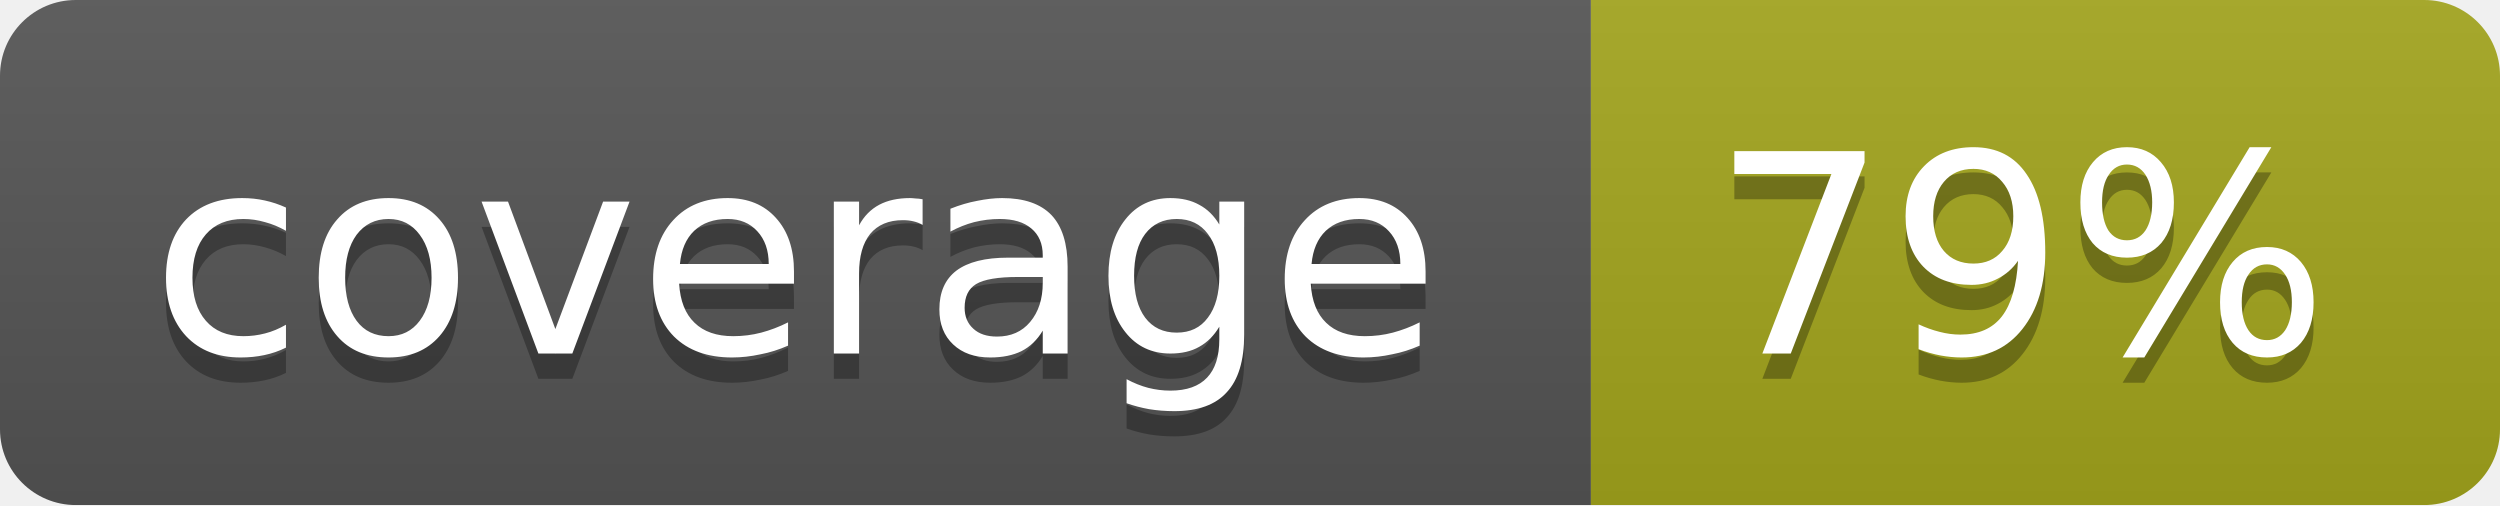
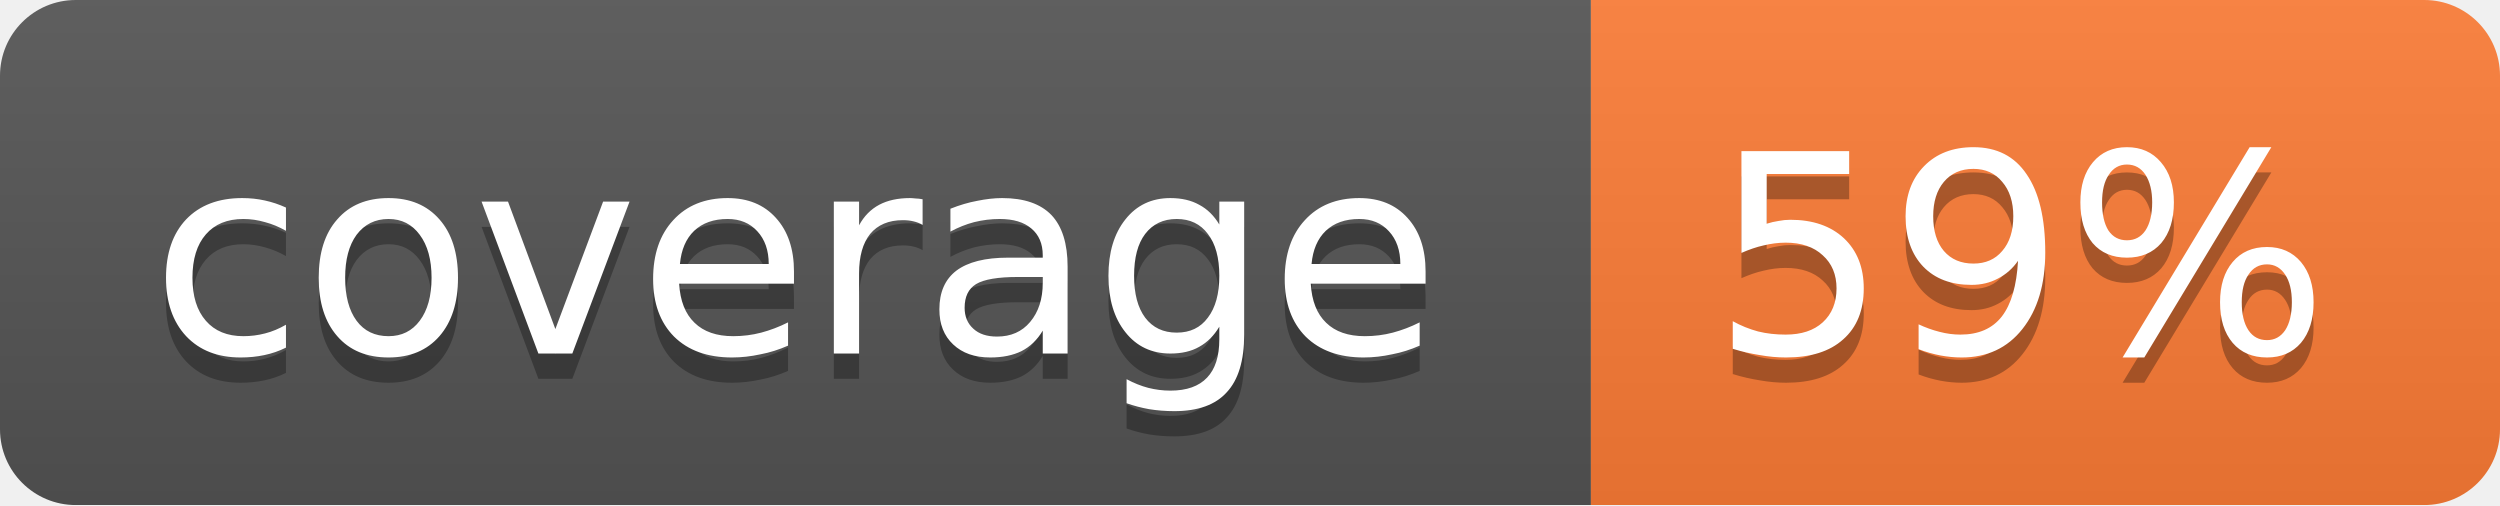
<svg xmlns="http://www.w3.org/2000/svg" width="99" height="20">
  <linearGradient id="b" x2="0" y2="100%">
    <stop offset="0" stop-color="#bbb" stop-opacity=".1" />
    <stop offset="1" stop-opacity=".1" />
  </linearGradient>
  <mask id="a">
    <rect width="99" height="20" rx="3" fill="#fff" />
  </mask>
  <g mask="url(#a)">
    <path fill="#555" d="M0 0h63v20H0z" />
-     <path fill="#a4a61d" d="M63 0h36v20H63z" />
+     <path fill="#fe7d37" d="M63 0h36v20H63z" />
    <path fill="url(#b)" d="M0 0h99v20H0z" />
  </g>
  <g fill="#fff" text-anchor="middle" font-family="DejaVu Sans,Verdana,Geneva,sans-serif" font-size="11">
    <text x="31.5" y="15" fill="#010101" fill-opacity=".3">coverage</text>
    <text x="31.5" y="14">coverage</text>
-     <text x="80" y="15" fill="#010101" fill-opacity=".3">79%</text>
-     <text x="80" y="14">79%</text>
+     <text x="80" y="15" fill="#010101" fill-opacity=".3">59%</text>
+     <text x="80" y="14">59%</text>
  </g>
</svg>
